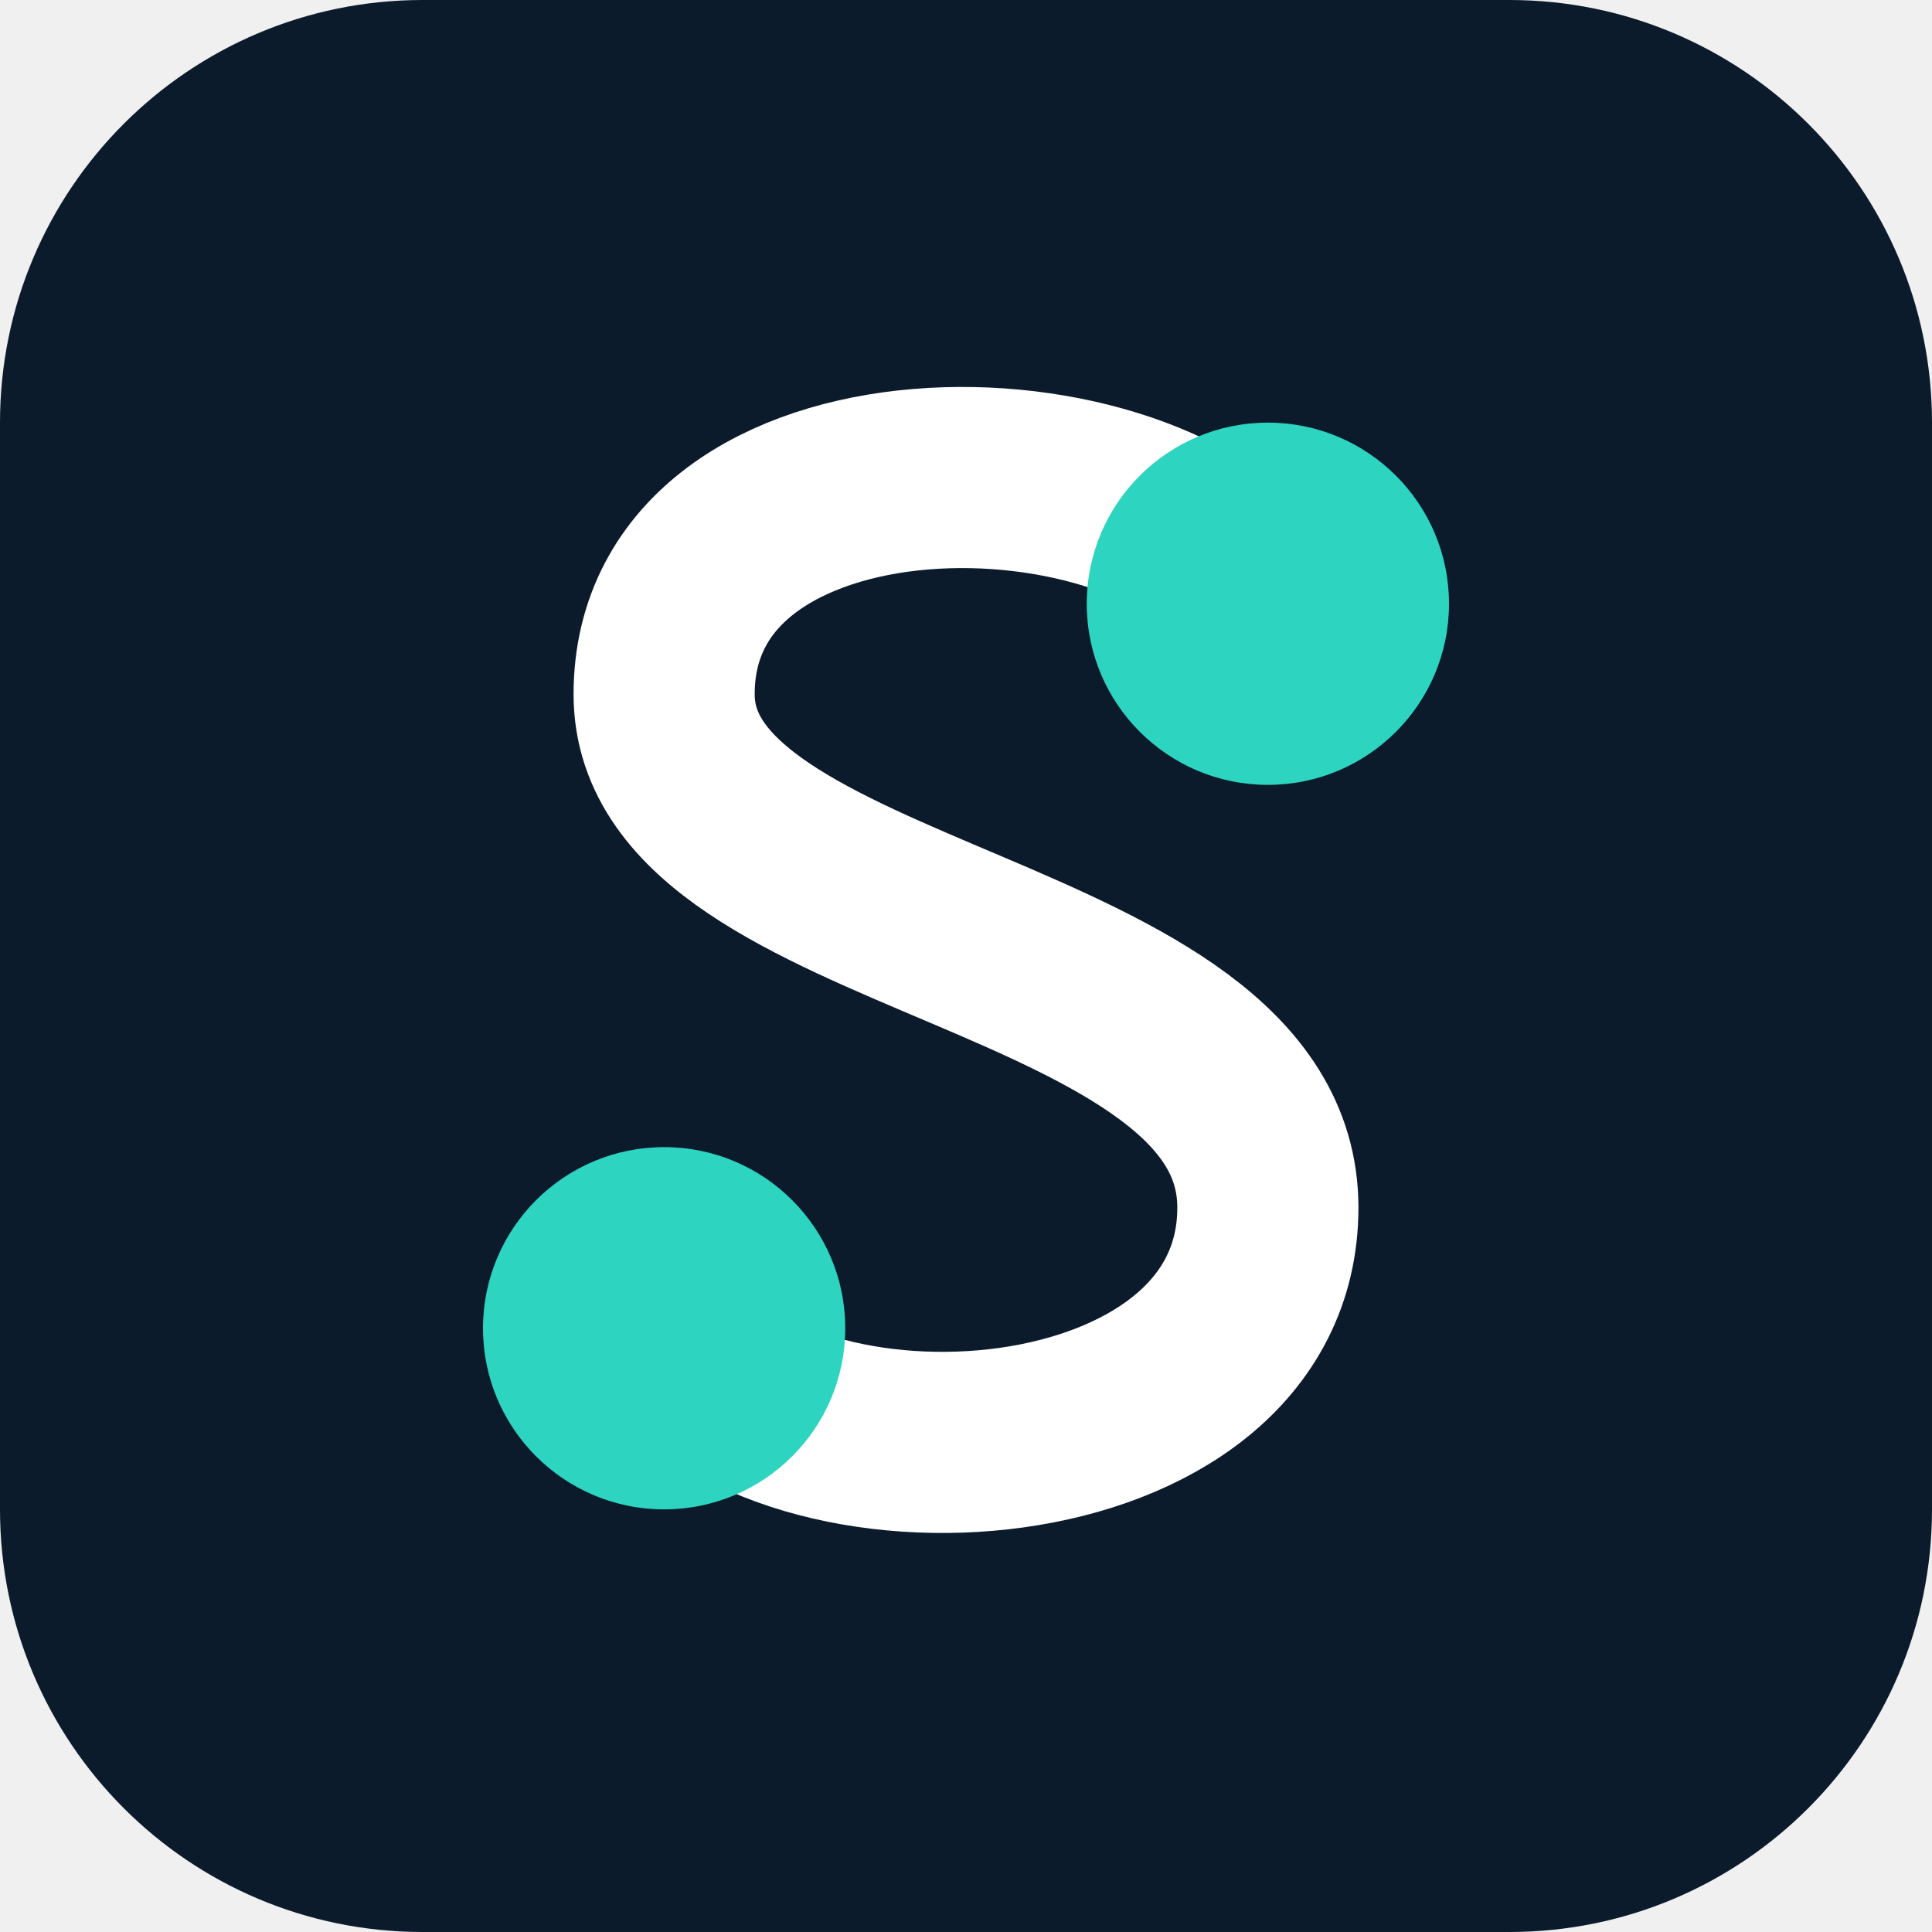
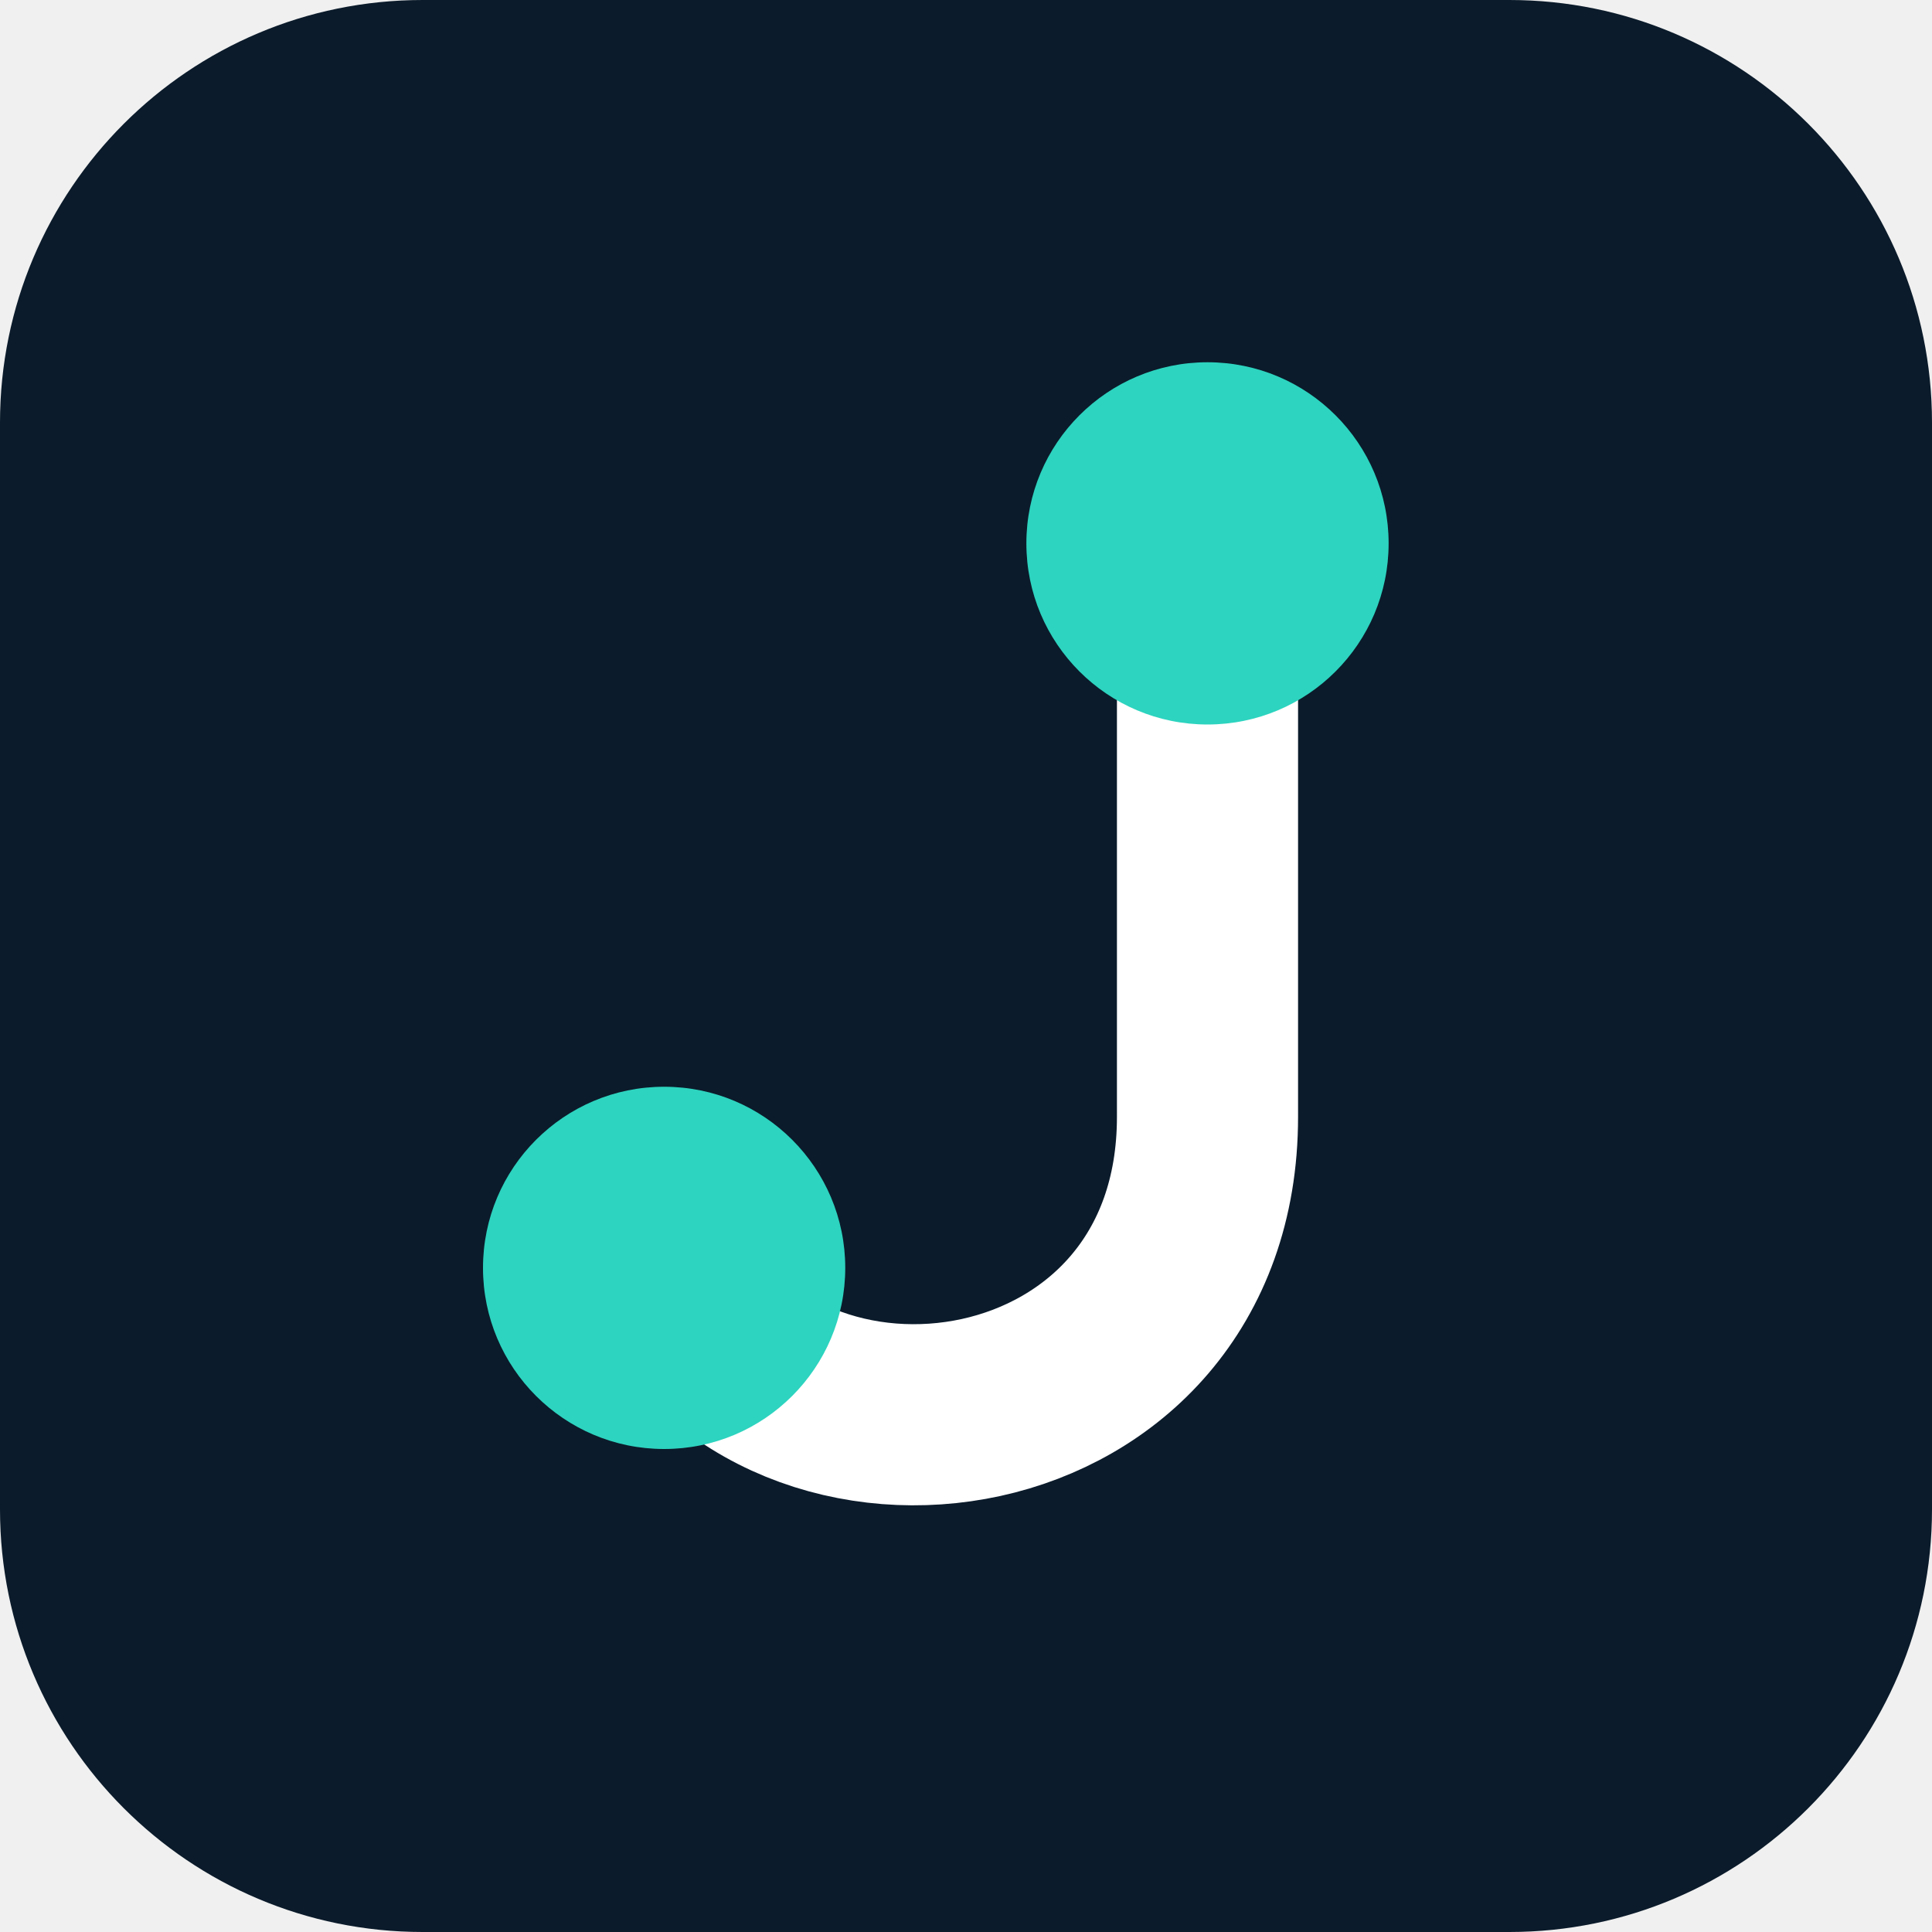
- <svg xmlns="http://www.w3.org/2000/svg" viewBox="0 0 64 64" role="img" aria-label="SuXin">
+ <svg xmlns="http://www.w3.org/2000/svg" viewBox="0 0 64 64" role="img" aria-label="JSOX">
  <rect width="64" height="64" rx="14" fill="#0B1B2B" />
-   <path d="M42 20C38 14 22 14 22 23C22 31 42 31 42 40C42 49 26 50 22 44" fill="none" stroke="#FFFFFF" stroke-width="6" stroke-linecap="round" stroke-linejoin="round" />
-   <circle cx="42" cy="20" r="6" fill="#2DD4BF" />
-   <circle cx="22" cy="44" r="6" fill="#2DD4BF" />
+   <path d="M40 18V37C40 48 26 50 22 42" fill="none" stroke="#FFFFFF" stroke-width="6" stroke-linecap="round" stroke-linejoin="round" />
+   <circle cx="40" cy="18" r="6" fill="#2DD4BF" />
+   <circle cx="22" cy="42" r="6" fill="#2DD4BF" />
</svg>
